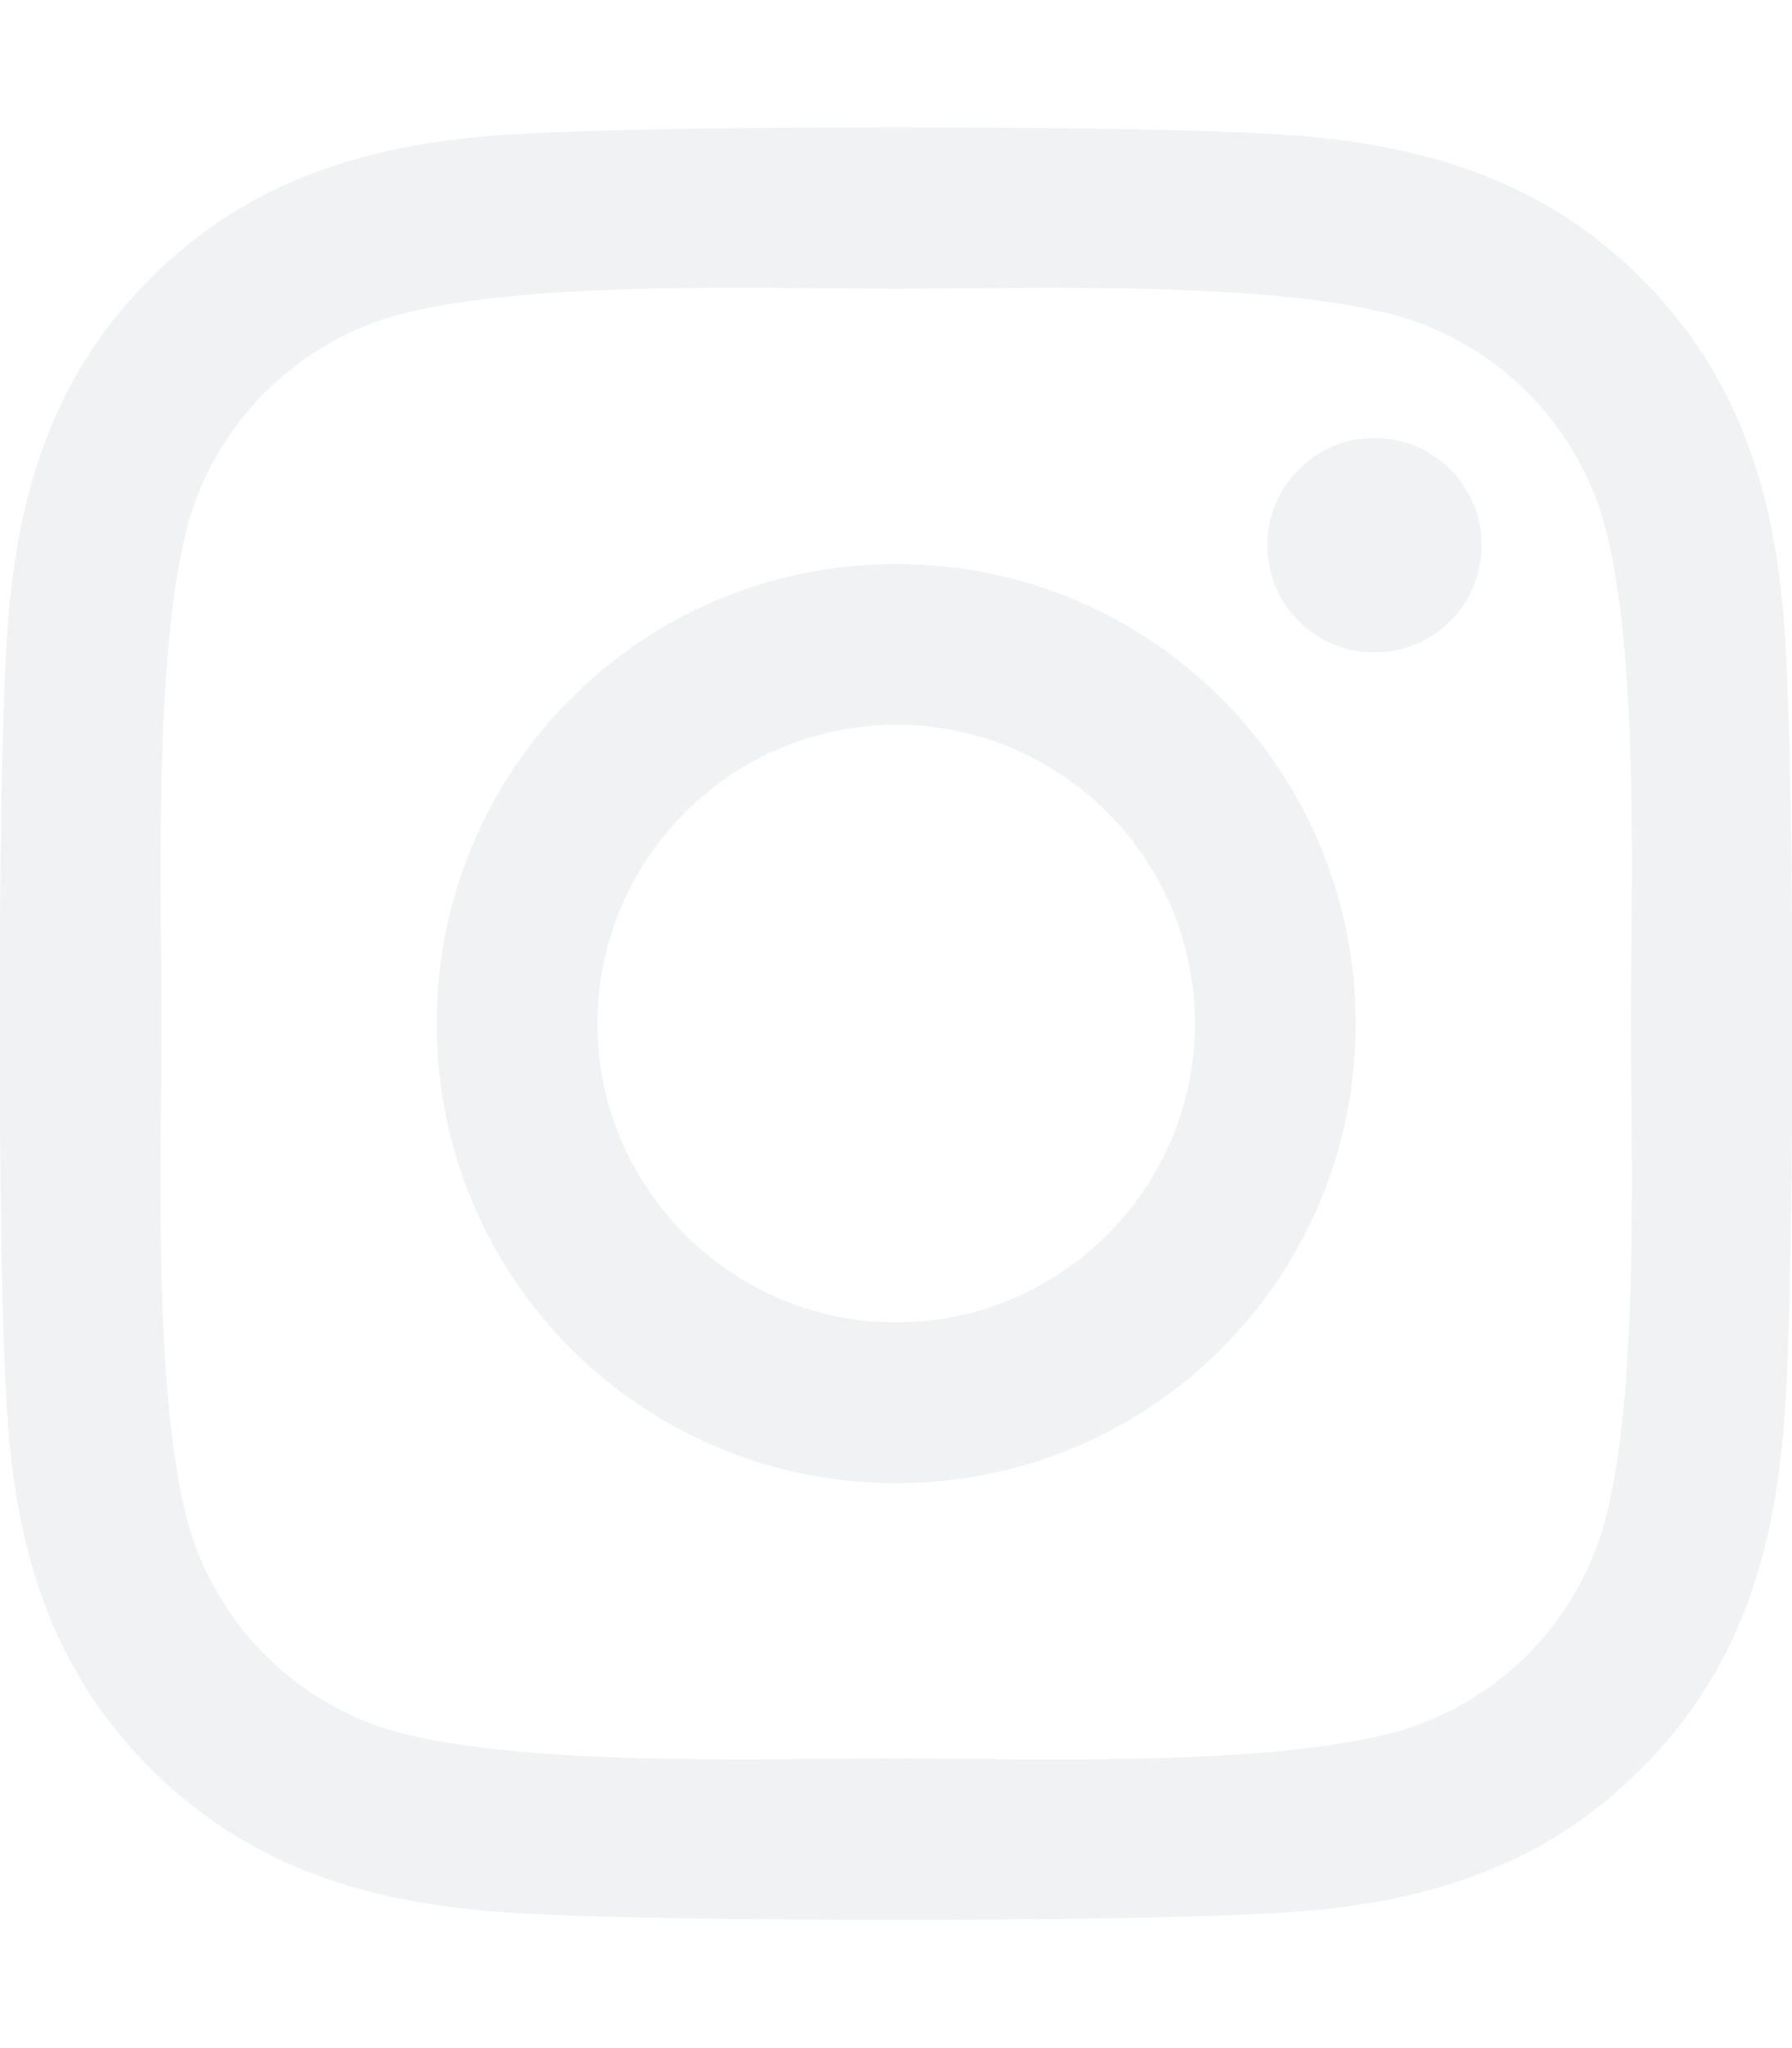
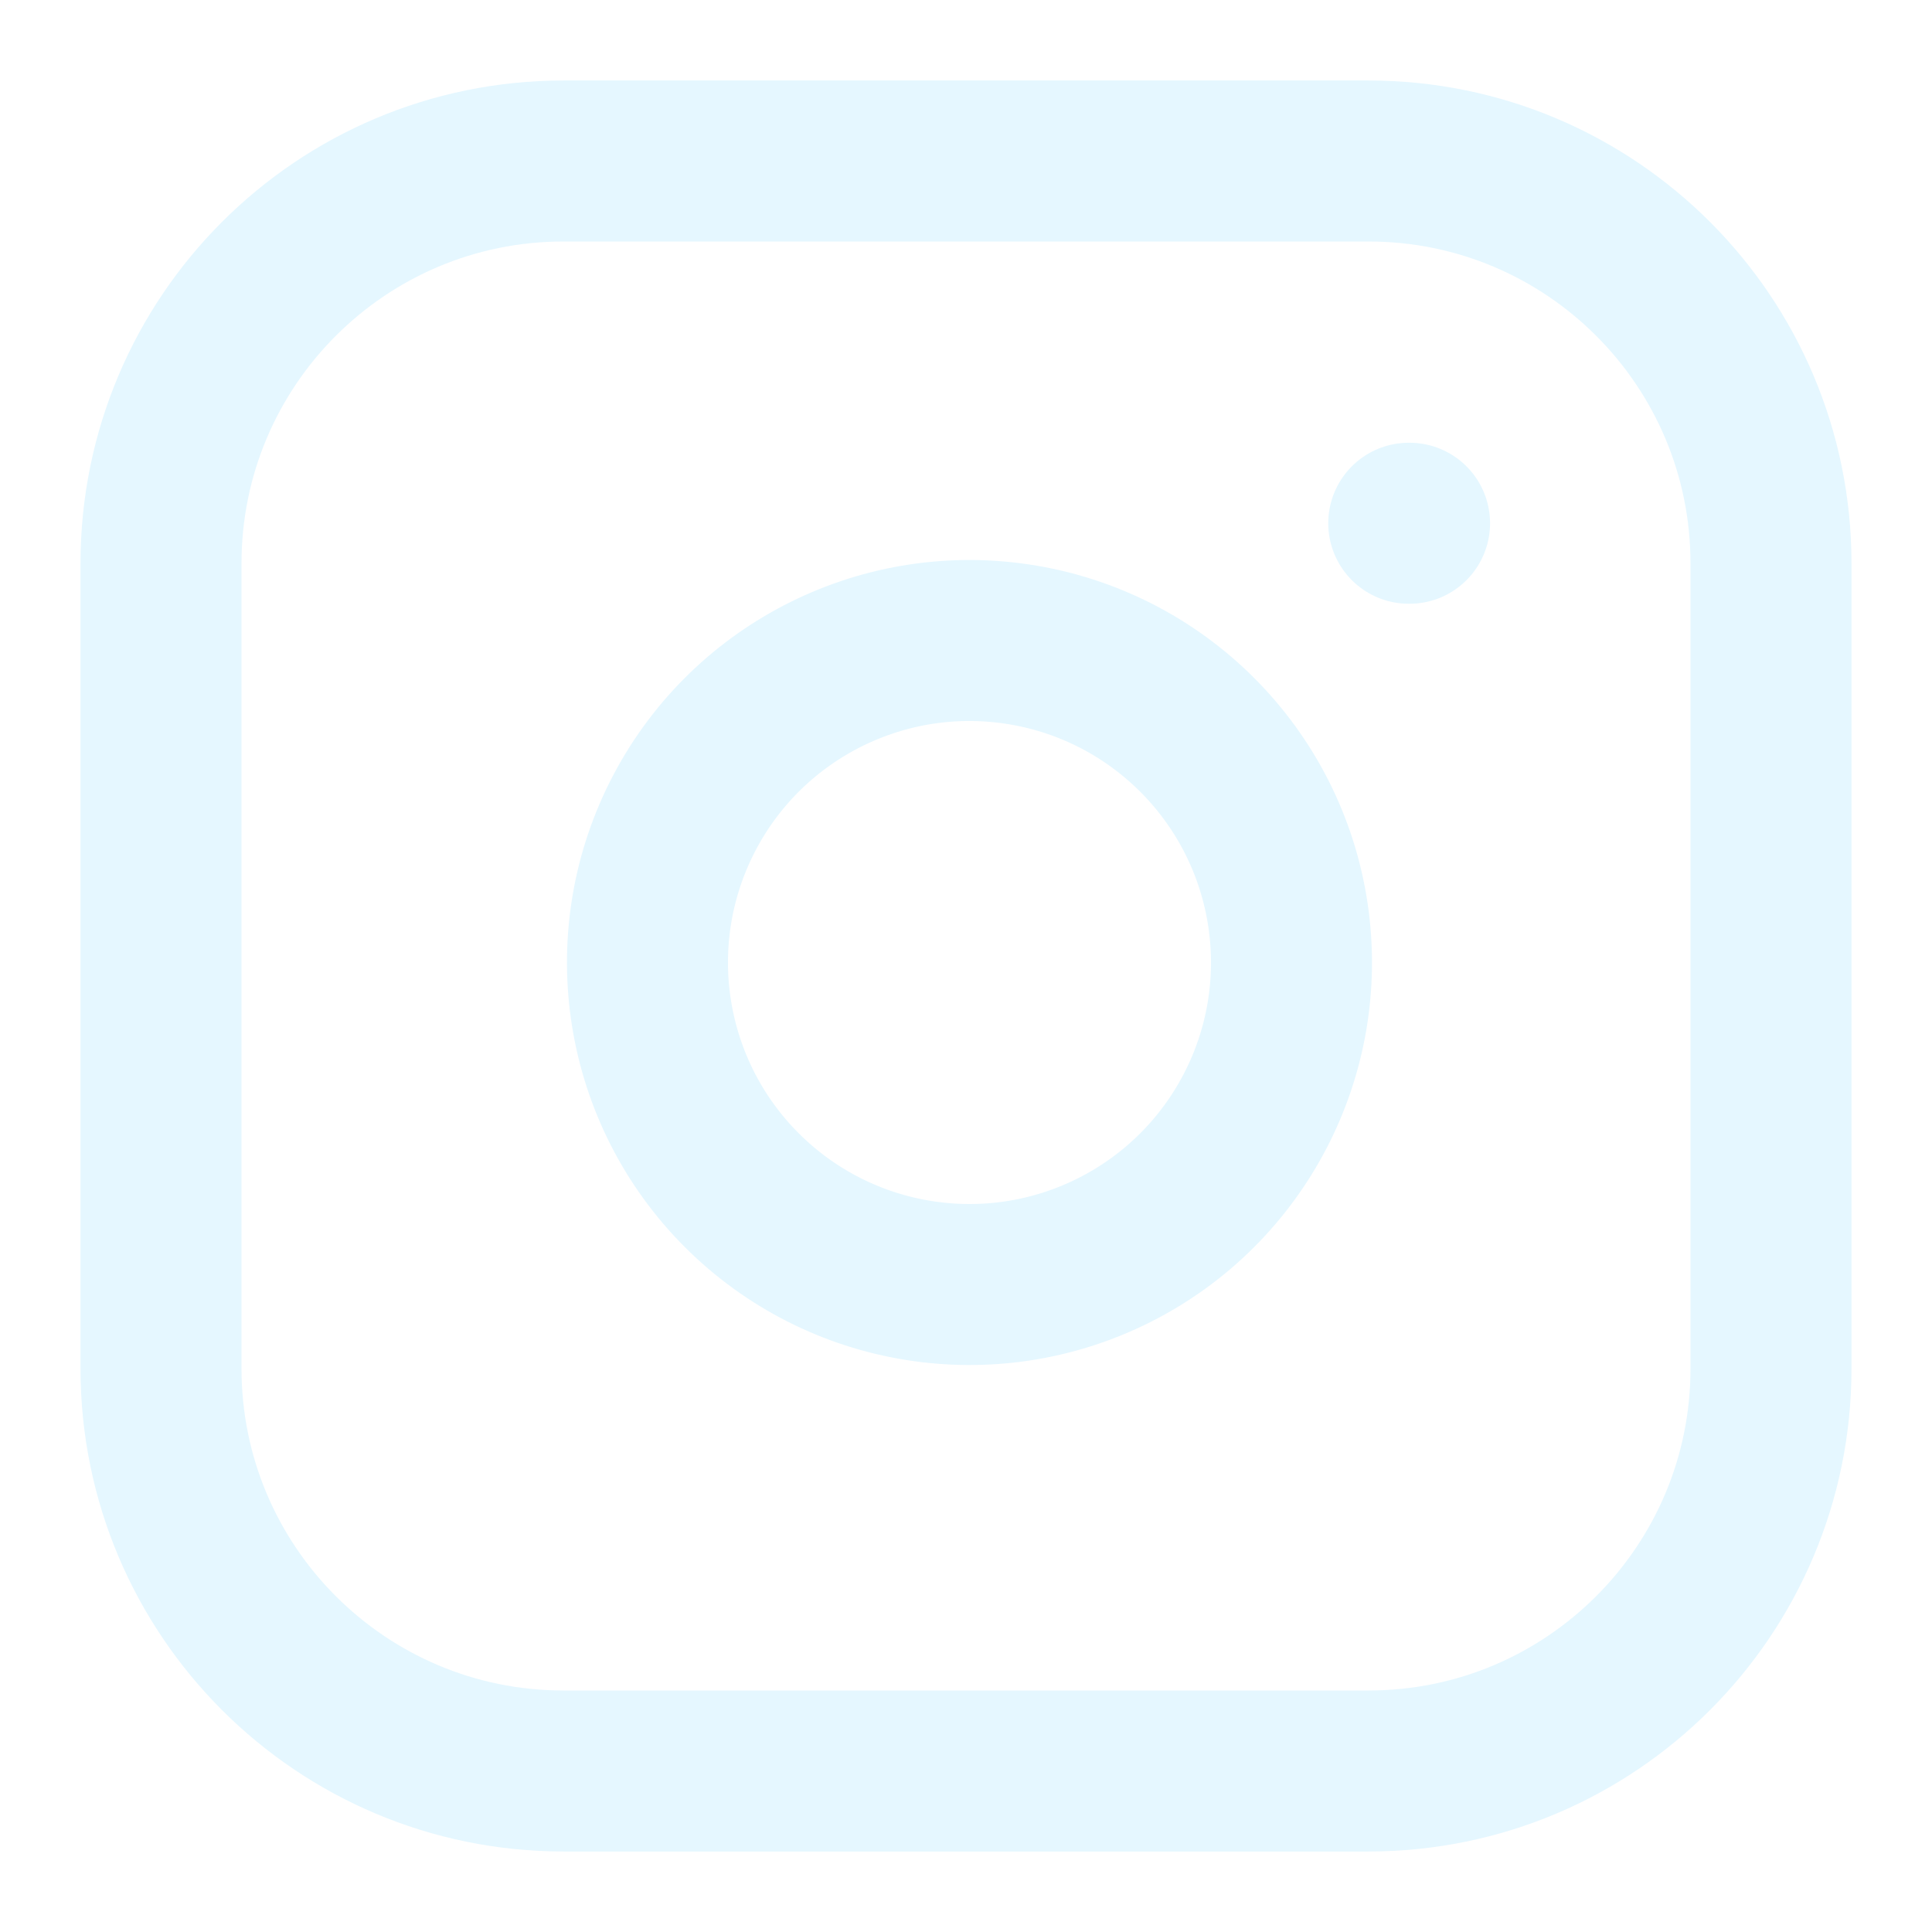
- <svg xmlns="http://www.w3.org/2000/svg" height="1em" viewBox="0 0 448 512">
-   <style>svg{fill:#f1f2f4}</style>
-   <path d="M224.1 141c-63.6 0-114.9 51.3-114.9 114.9s51.3 114.9 114.9 114.9S339 319.5 339 255.9 287.7 141 224.1 141zm0 189.6c-41.1 0-74.7-33.5-74.7-74.7s33.5-74.7 74.7-74.7 74.7 33.5 74.7 74.7-33.6 74.7-74.7 74.7zm146.4-194.3c0 14.9-12 26.8-26.8 26.8-14.9 0-26.8-12-26.8-26.8s12-26.8 26.8-26.8 26.8 12 26.8 26.8zm76.1 27.2c-1.7-35.9-9.9-67.7-36.2-93.9-26.2-26.2-58-34.4-93.9-36.2-37-2.1-147.9-2.1-184.9 0-35.8 1.7-67.6 9.9-93.9 36.1s-34.4 58-36.2 93.9c-2.1 37-2.1 147.9 0 184.9 1.7 35.9 9.9 67.7 36.2 93.9s58 34.4 93.9 36.2c37 2.1 147.9 2.1 184.9 0 35.9-1.7 67.7-9.9 93.9-36.2 26.2-26.2 34.4-58 36.2-93.9 2.1-37 2.1-147.8 0-184.8zM398.8 388c-7.8 19.6-22.9 34.7-42.6 42.6-29.5 11.7-99.5 9-132.1 9s-102.7 2.6-132.1-9c-19.6-7.8-34.7-22.9-42.6-42.6-11.7-29.5-9-99.5-9-132.1s-2.6-102.7 9-132.1c7.8-19.6 22.9-34.7 42.6-42.6 29.5-11.7 99.5-9 132.1-9s102.7-2.6 132.1 9c19.6 7.8 34.7 22.9 42.6 42.6 11.7 29.5 9 99.5 9 132.1s2.7 102.7-9 132.1z" />
+ <svg xmlns="http://www.w3.org/2000/svg" width="24" height="24" viewBox="0 0 24 24" fill="none" stroke="#E5F7FF" stroke-width="2" stroke-linecap="round" stroke-linejoin="round" class="lucide lucide-instagram">
+   <rect width="20" height="20" x="2" y="2" rx="5" ry="5" />
+   <path d="M16 11.37A4 4 0 1 1 12.63 8 4 4 0 0 1 16 11.37z" />
+   <line x1="17.5" x2="17.51" y1="6.5" y2="6.5" />
</svg>
